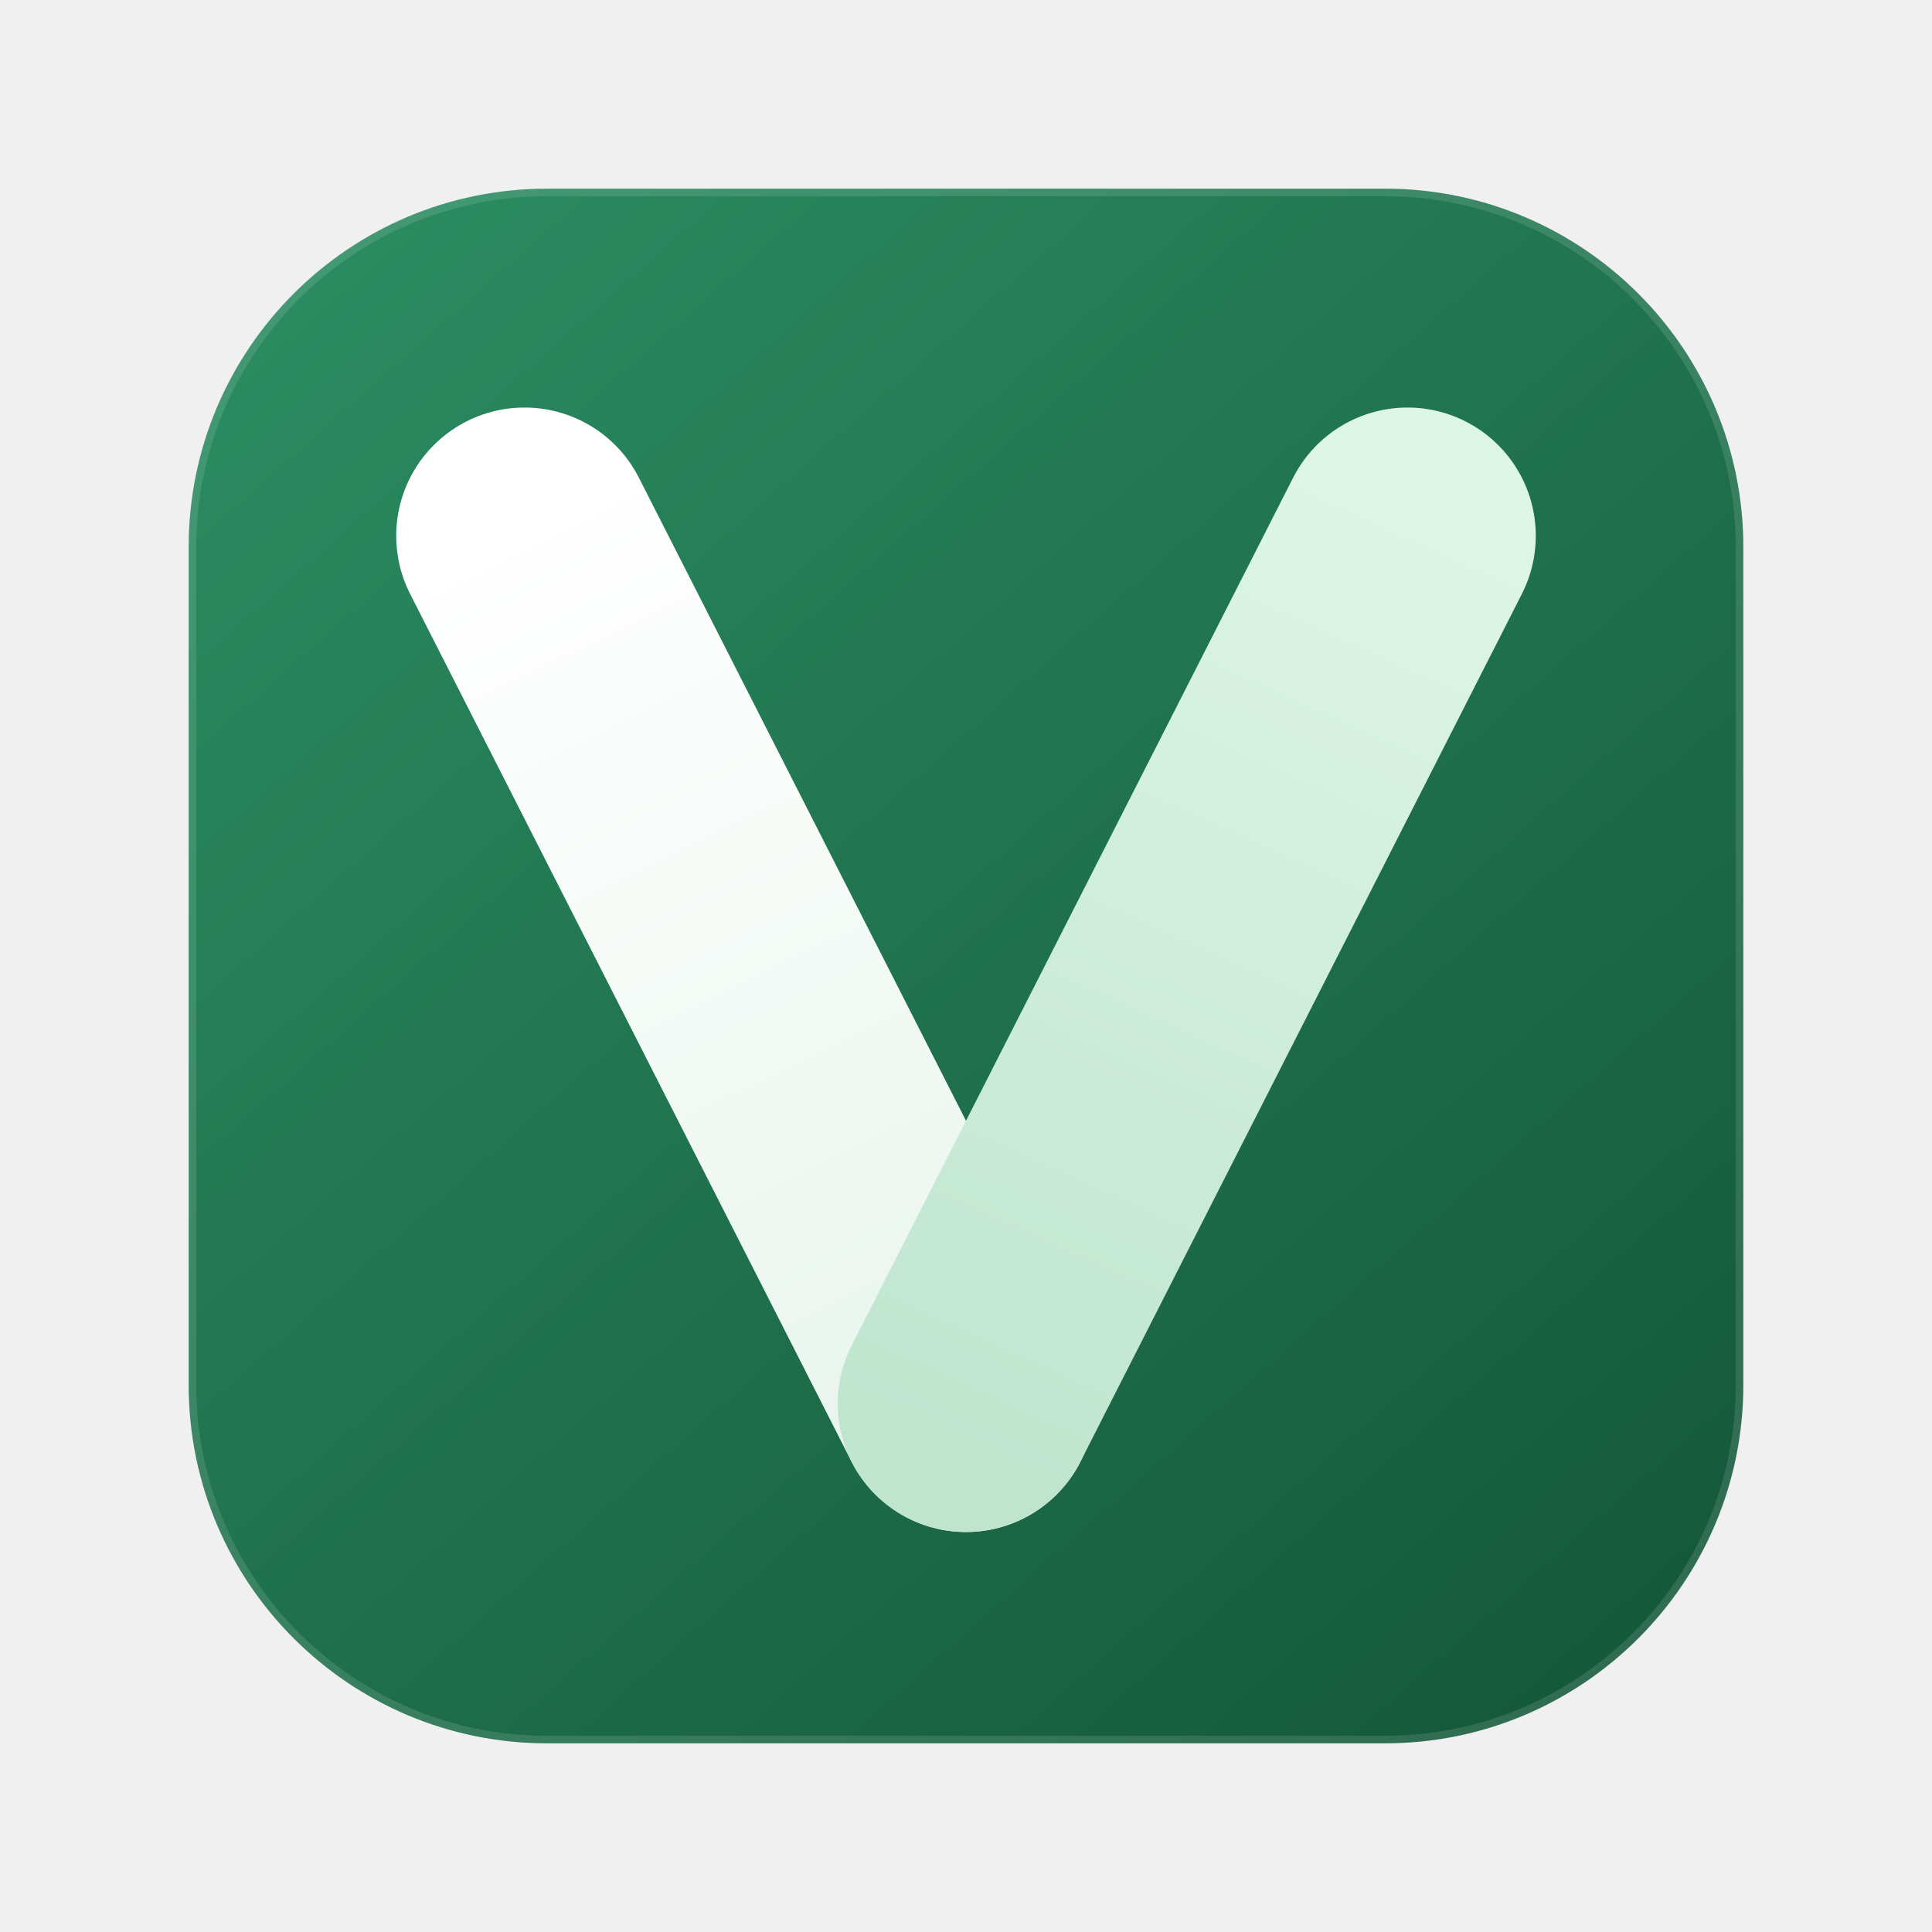
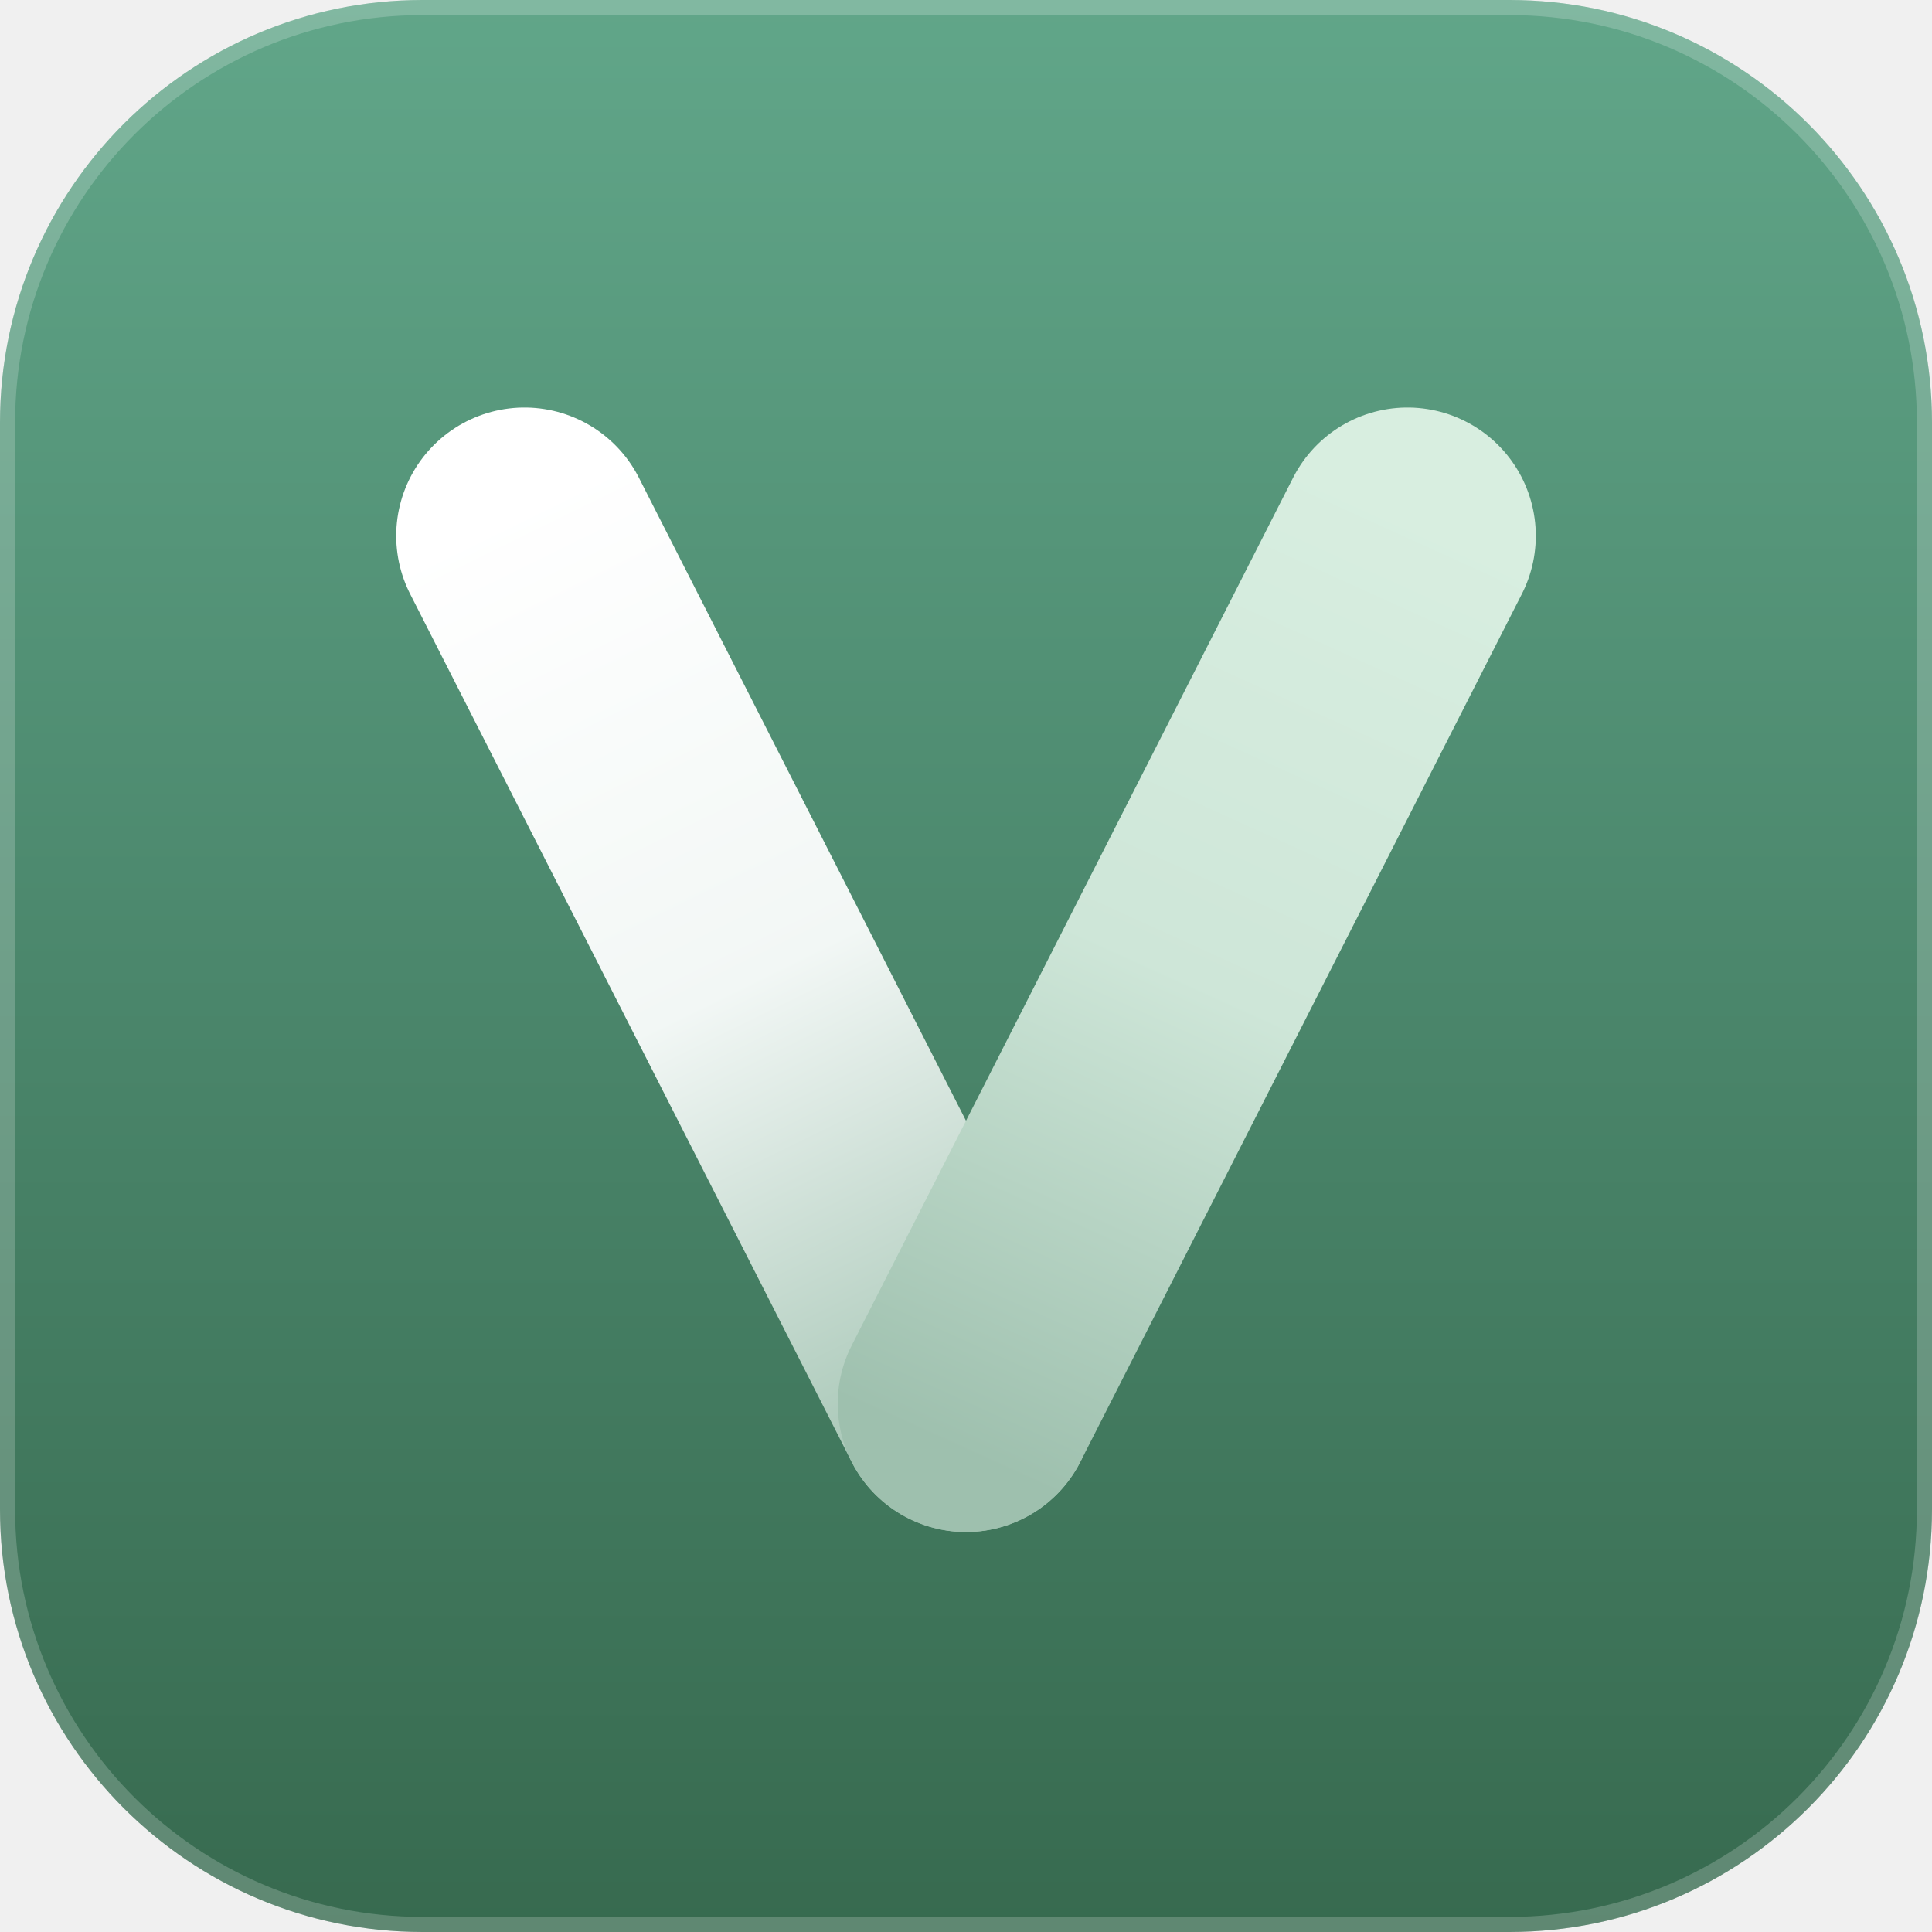
<svg xmlns="http://www.w3.org/2000/svg" viewBox="0 0 1024 1024" role="img" aria-labelledby="title description">
  <defs>
-     <linearGradient id="background" x1="174" y1="130" x2="850" y2="894" gradientUnits="userSpaceOnUse">
-       <stop offset="0" stop-color="#2A8B61" />
-       <stop offset="0.52" stop-color="#1F714D" />
-       <stop offset="1" stop-color="#15583B" />
+     <linearGradient id="background" x1="512" y1="0" x2="512" y2="1024" gradientUnits="userSpaceOnUse">
+       <stop offset="0" stop-color="#61A689" />
+       <stop offset="0.5" stop-color="#4B876C" />
+       <stop offset="1" stop-color="#376A4F" />
    </linearGradient>
    <linearGradient id="leftRibbon" x1="274" y1="266" x2="523" y2="773" gradientUnits="userSpaceOnUse">
      <stop offset="0" stop-color="#FFFFFF" />
-       <stop offset="1" stop-color="#E8F4ED" />
+       <stop offset="0.5" stop-color="#F2F7F5" />
+       <stop offset="1" stop-color="#A0C2B0" />
    </linearGradient>
    <linearGradient id="rightRibbon" x1="746" y1="266" x2="516" y2="773" gradientUnits="userSpaceOnUse">
-       <stop offset="0" stop-color="#DDF5E7" />
-       <stop offset="1" stop-color="#BFE5CF" />
+       <stop offset="0" stop-color="#D8EEE0" />
+       <stop offset="0.5" stop-color="#CEE6D8" />
+       <stop offset="1" stop-color="#9EC0AE" />
    </linearGradient>
  </defs>
-   <rect x="100" y="100" width="824" height="824" rx="190" fill="url(#background)" />
-   <rect x="102" y="102" width="820" height="820" rx="188" fill="none" stroke="#FFFFFF" stroke-opacity="0.12" stroke-width="4" />
+   <rect width="1024" height="1024" rx="224" fill="url(#background)" />
+   <rect x="4" y="4" width="1016" height="1016" rx="220" fill="none" stroke="#FFFFFF" stroke-opacity="0.2" stroke-width="8" />
  <g fill="none" stroke-linecap="round" stroke-linejoin="round">
    <path d="M278 284L512 744" stroke="url(#leftRibbon)" stroke-width="136" />
    <path d="M746 284L512 744" stroke="url(#rightRibbon)" stroke-width="136" />
  </g>
</svg>
